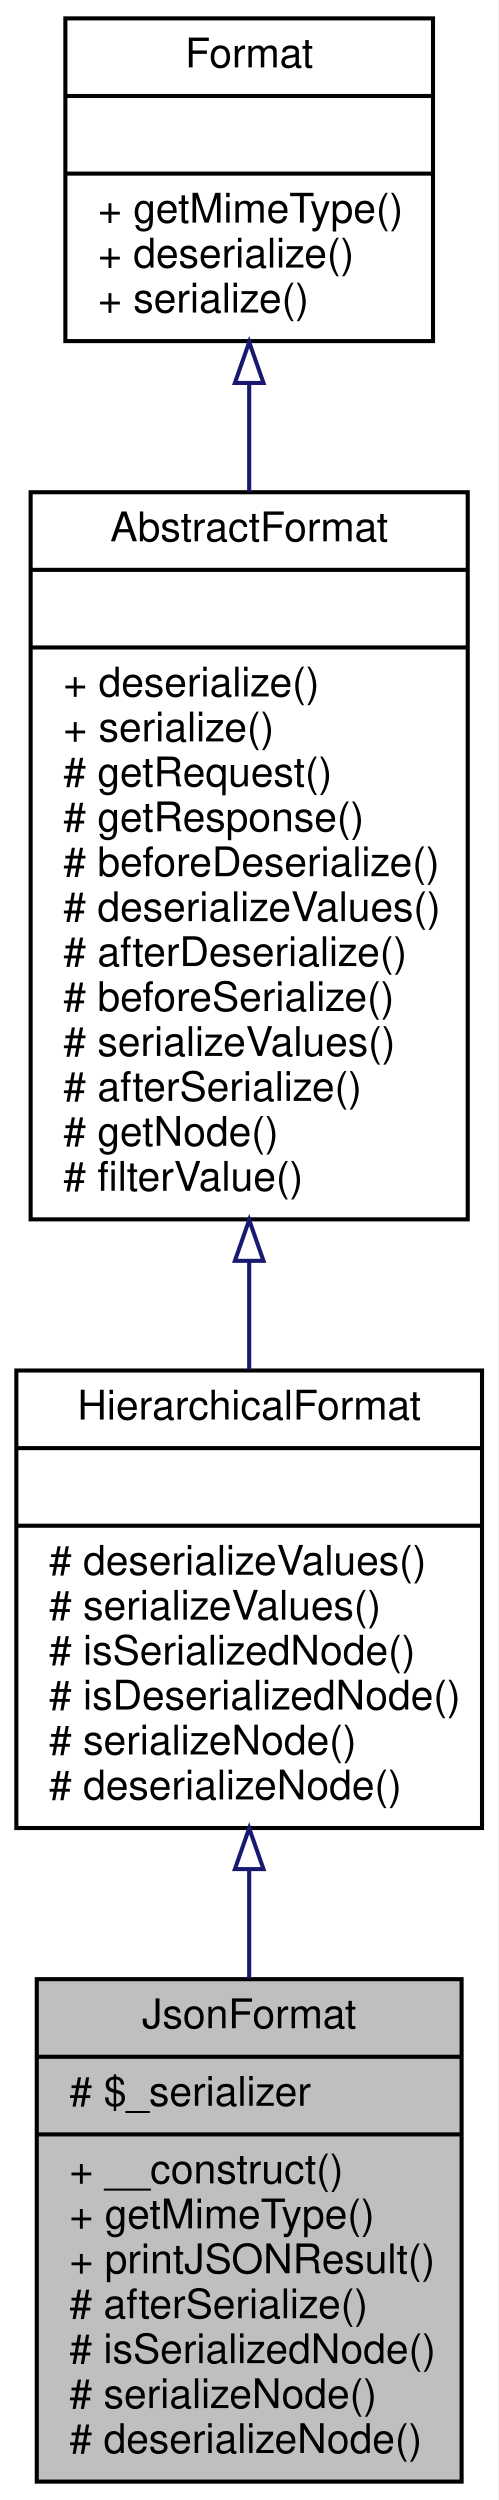
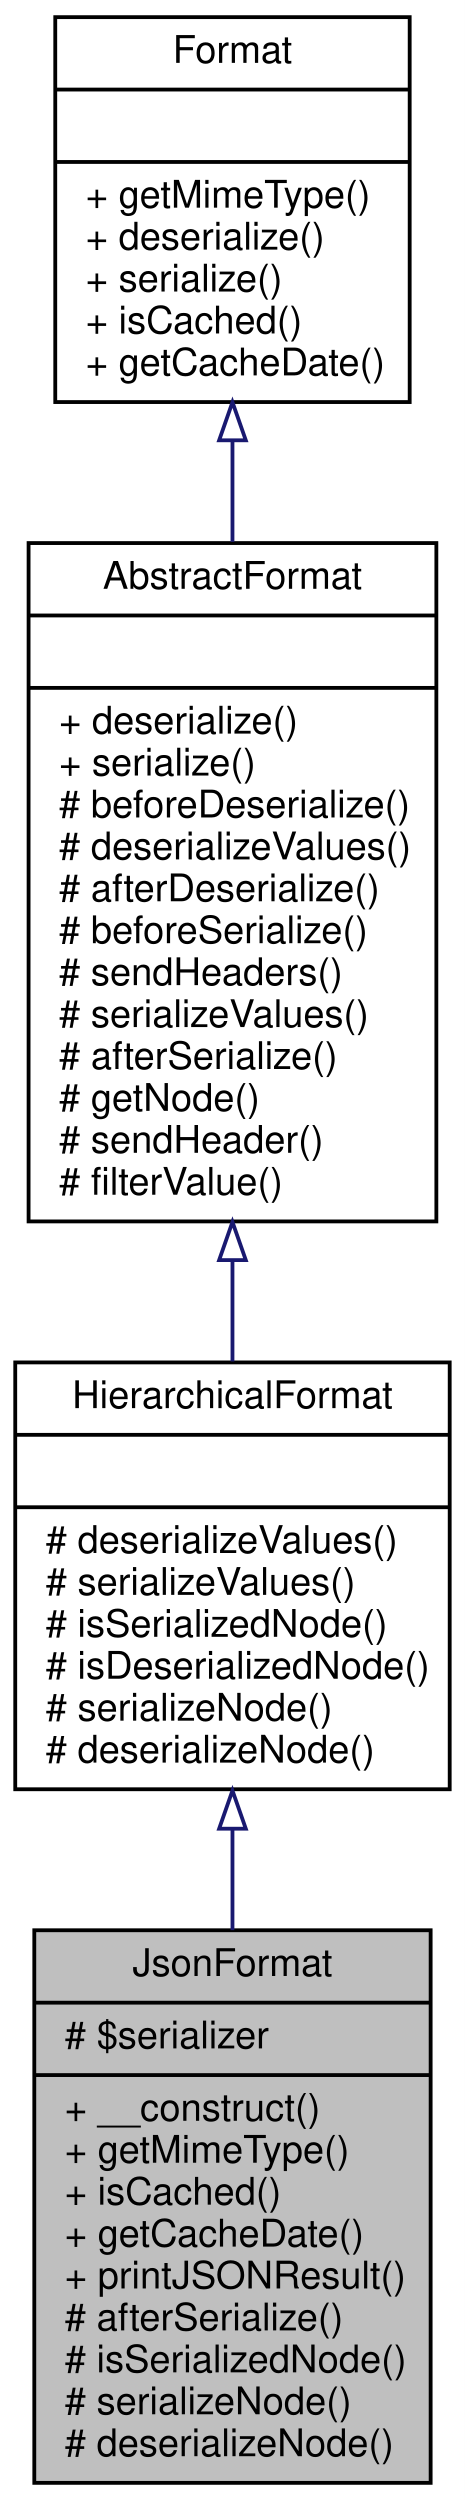
- <svg xmlns="http://www.w3.org/2000/svg" xmlns:xlink="http://www.w3.org/1999/xlink" width="122pt" height="612pt" viewBox="0.00 0.00 122.00 612.00">
-   <g id="graph0" class="graph" transform="scale(1 1) rotate(0) translate(4 608)">
-     <polygon fill="white" stroke="none" points="-4,4 -4,-608 118,-608 118,4 -4,4" />
+ <svg xmlns="http://www.w3.org/2000/svg" xmlns:xlink="http://www.w3.org/1999/xlink" width="122pt" height="656pt" viewBox="0.00 0.00 122.00 656.00">
+   <g id="graph0" class="graph" transform="scale(1 1) rotate(0) translate(4 652)">
+     <polygon fill="white" stroke="none" points="-4,4 -4,-652 118,-652 118,4 -4,4" />
    <g id="node1" class="node">
-       <polygon fill="#bfbfbf" stroke="black" points="5,-0.5 5,-123.5 109,-123.5 109,-0.5 5,-0.5" />
-       <text text-anchor="middle" x="57" y="-111.5" font-family="Helvetica,sans-Serif" font-size="10.00">JsonFormat</text>
-       <polyline fill="none" stroke="black" points="5,-104.5 109,-104.5 " />
-       <text text-anchor="start" x="13" y="-92.5" font-family="Helvetica,sans-Serif" font-size="10.00"># $_serializer</text>
-       <polyline fill="none" stroke="black" points="5,-85.5 109,-85.5 " />
-       <text text-anchor="start" x="13" y="-73.5" font-family="Helvetica,sans-Serif" font-size="10.00">+ __construct()</text>
-       <text text-anchor="start" x="13" y="-62.5" font-family="Helvetica,sans-Serif" font-size="10.00">+ getMimeType()</text>
+       <polygon fill="#bfbfbf" stroke="black" points="5,-0.5 5,-145.5 109,-145.5 109,-0.5 5,-0.5" />
+       <text text-anchor="middle" x="57" y="-133.5" font-family="Helvetica,sans-Serif" font-size="10.00">JsonFormat</text>
+       <polyline fill="none" stroke="black" points="5,-126.5 109,-126.5 " />
+       <text text-anchor="start" x="13" y="-114.5" font-family="Helvetica,sans-Serif" font-size="10.00"># $serializer</text>
+       <polyline fill="none" stroke="black" points="5,-107.5 109,-107.5 " />
+       <text text-anchor="start" x="13" y="-95.5" font-family="Helvetica,sans-Serif" font-size="10.00">+ __construct()</text>
+       <text text-anchor="start" x="13" y="-84.5" font-family="Helvetica,sans-Serif" font-size="10.00">+ getMimeType()</text>
+       <text text-anchor="start" x="13" y="-73.5" font-family="Helvetica,sans-Serif" font-size="10.00">+ isCached()</text>
+       <text text-anchor="start" x="13" y="-62.5" font-family="Helvetica,sans-Serif" font-size="10.00">+ getCacheDate()</text>
      <text text-anchor="start" x="13" y="-51.5" font-family="Helvetica,sans-Serif" font-size="10.00">+ printJSONResult()</text>
      <text text-anchor="start" x="13" y="-40.5" font-family="Helvetica,sans-Serif" font-size="10.00"># afterSerialize()</text>
      <text text-anchor="start" x="13" y="-29.5" font-family="Helvetica,sans-Serif" font-size="10.00"># isSerializedNode()</text>
      <text text-anchor="start" x="13" y="-18.5" font-family="Helvetica,sans-Serif" font-size="10.00"># serializeNode()</text>
      <text text-anchor="start" x="13" y="-7.5" font-family="Helvetica,sans-Serif" font-size="10.00"># deserializeNode()</text>
    </g>
    <g id="node2" class="node">
      <g id="a_node2">
-         <a xlink:href="classwcmf_1_1lib_1_1presentation_1_1format_1_1impl_1_1_hierarchical_format.html" target="_top" xlink:title="HierarchicalFormat maybe used as base class for formats that are able to represent hierarchical data ...">
-           <polygon fill="white" stroke="black" points="0,-160.5 0,-272.5 114,-272.5 114,-160.5 0,-160.5" />
-           <text text-anchor="middle" x="57" y="-260.5" font-family="Helvetica,sans-Serif" font-size="10.00">HierarchicalFormat</text>
-           <polyline fill="none" stroke="black" points="0,-253.5 114,-253.5 " />
-           <text text-anchor="middle" x="57" y="-241.5" font-family="Helvetica,sans-Serif" font-size="10.00"> </text>
-           <polyline fill="none" stroke="black" points="0,-234.5 114,-234.5 " />
-           <text text-anchor="start" x="8" y="-222.5" font-family="Helvetica,sans-Serif" font-size="10.00"># deserializeValues()</text>
-           <text text-anchor="start" x="8" y="-211.5" font-family="Helvetica,sans-Serif" font-size="10.00"># serializeValues()</text>
-           <text text-anchor="start" x="8" y="-200.5" font-family="Helvetica,sans-Serif" font-size="10.00"># isSerializedNode()</text>
-           <text text-anchor="start" x="8" y="-189.5" font-family="Helvetica,sans-Serif" font-size="10.00"># isDeserializedNode()</text>
-           <text text-anchor="start" x="8" y="-178.5" font-family="Helvetica,sans-Serif" font-size="10.00"># serializeNode()</text>
-           <text text-anchor="start" x="8" y="-167.5" font-family="Helvetica,sans-Serif" font-size="10.00"># deserializeNode()</text>
+         <a xlink:href="classwcmf_1_1lib_1_1presentation_1_1format_1_1impl_1_1_hierarchical_format.html" target="_top" xlink:title="HierarchicalFormat is used as base class for formats that are able to represent hierarchical data lik...">
+           <polygon fill="white" stroke="black" points="0,-182.5 0,-294.5 114,-294.5 114,-182.5 0,-182.5" />
+           <text text-anchor="middle" x="57" y="-282.5" font-family="Helvetica,sans-Serif" font-size="10.00">HierarchicalFormat</text>
+           <polyline fill="none" stroke="black" points="0,-275.5 114,-275.5 " />
+           <text text-anchor="middle" x="57" y="-263.5" font-family="Helvetica,sans-Serif" font-size="10.00"> </text>
+           <polyline fill="none" stroke="black" points="0,-256.5 114,-256.5 " />
+           <text text-anchor="start" x="8" y="-244.5" font-family="Helvetica,sans-Serif" font-size="10.00"># deserializeValues()</text>
+           <text text-anchor="start" x="8" y="-233.5" font-family="Helvetica,sans-Serif" font-size="10.00"># serializeValues()</text>
+           <text text-anchor="start" x="8" y="-222.5" font-family="Helvetica,sans-Serif" font-size="10.00"># isSerializedNode()</text>
+           <text text-anchor="start" x="8" y="-211.5" font-family="Helvetica,sans-Serif" font-size="10.00"># isDeserializedNode()</text>
+           <text text-anchor="start" x="8" y="-200.5" font-family="Helvetica,sans-Serif" font-size="10.00"># serializeNode()</text>
+           <text text-anchor="start" x="8" y="-189.5" font-family="Helvetica,sans-Serif" font-size="10.00"># deserializeNode()</text>
        </a>
      </g>
    </g>
    <g id="edge1" class="edge">
-       <path fill="none" stroke="midnightblue" d="M57,-150.216C57,-141.401 57,-132.386 57,-123.655" />
-       <polygon fill="none" stroke="midnightblue" points="53.5,-150.444 57,-160.444 60.5,-150.444 53.5,-150.444" />
+       <path fill="none" stroke="midnightblue" d="M57,-172.05C57,-163.328 57,-154.347 57,-145.528" />
+       <polygon fill="none" stroke="midnightblue" points="53.5,-172.146 57,-182.146 60.5,-172.146 53.5,-172.146" />
    </g>
    <g id="node3" class="node">
      <g id="a_node3">
-         <a xlink:href="classwcmf_1_1lib_1_1presentation_1_1format_1_1impl_1_1_abstract_format.html" target="_top" xlink:title="AbstractFormat maybe used as base class for specialized formats. ">
-           <polygon fill="white" stroke="black" points="3.5,-309.5 3.5,-487.5 110.5,-487.5 110.5,-309.5 3.5,-309.5" />
-           <text text-anchor="middle" x="57" y="-475.5" font-family="Helvetica,sans-Serif" font-size="10.00">AbstractFormat</text>
-           <polyline fill="none" stroke="black" points="3.5,-468.5 110.5,-468.5 " />
-           <text text-anchor="middle" x="57" y="-456.5" font-family="Helvetica,sans-Serif" font-size="10.00"> </text>
-           <polyline fill="none" stroke="black" points="3.5,-449.5 110.5,-449.5 " />
-           <text text-anchor="start" x="11.5" y="-437.5" font-family="Helvetica,sans-Serif" font-size="10.00">+ deserialize()</text>
-           <text text-anchor="start" x="11.5" y="-426.5" font-family="Helvetica,sans-Serif" font-size="10.00">+ serialize()</text>
-           <text text-anchor="start" x="11.5" y="-415.5" font-family="Helvetica,sans-Serif" font-size="10.00"># getRequest()</text>
-           <text text-anchor="start" x="11.5" y="-404.5" font-family="Helvetica,sans-Serif" font-size="10.00"># getResponse()</text>
-           <text text-anchor="start" x="11.5" y="-393.5" font-family="Helvetica,sans-Serif" font-size="10.00"># beforeDeserialize()</text>
-           <text text-anchor="start" x="11.5" y="-382.5" font-family="Helvetica,sans-Serif" font-size="10.00"># deserializeValues()</text>
-           <text text-anchor="start" x="11.5" y="-371.5" font-family="Helvetica,sans-Serif" font-size="10.00"># afterDeserialize()</text>
-           <text text-anchor="start" x="11.5" y="-360.5" font-family="Helvetica,sans-Serif" font-size="10.00"># beforeSerialize()</text>
-           <text text-anchor="start" x="11.5" y="-349.5" font-family="Helvetica,sans-Serif" font-size="10.00"># serializeValues()</text>
-           <text text-anchor="start" x="11.5" y="-338.5" font-family="Helvetica,sans-Serif" font-size="10.00"># afterSerialize()</text>
-           <text text-anchor="start" x="11.5" y="-327.5" font-family="Helvetica,sans-Serif" font-size="10.00"># getNode()</text>
-           <text text-anchor="start" x="11.5" y="-316.5" font-family="Helvetica,sans-Serif" font-size="10.00"># filterValue()</text>
+         <a xlink:href="classwcmf_1_1lib_1_1presentation_1_1format_1_1impl_1_1_abstract_format.html" target="_top" xlink:title="AbstractFormat is used as base class for specialized formats. ">
+           <polygon fill="white" stroke="black" points="3.5,-331.5 3.5,-509.5 110.5,-509.5 110.5,-331.5 3.5,-331.5" />
+           <text text-anchor="middle" x="57" y="-497.5" font-family="Helvetica,sans-Serif" font-size="10.00">AbstractFormat</text>
+           <polyline fill="none" stroke="black" points="3.5,-490.5 110.5,-490.5 " />
+           <text text-anchor="middle" x="57" y="-478.5" font-family="Helvetica,sans-Serif" font-size="10.00"> </text>
+           <polyline fill="none" stroke="black" points="3.5,-471.5 110.5,-471.5 " />
+           <text text-anchor="start" x="11.5" y="-459.5" font-family="Helvetica,sans-Serif" font-size="10.00">+ deserialize()</text>
+           <text text-anchor="start" x="11.5" y="-448.5" font-family="Helvetica,sans-Serif" font-size="10.00">+ serialize()</text>
+           <text text-anchor="start" x="11.5" y="-437.5" font-family="Helvetica,sans-Serif" font-size="10.00"># beforeDeserialize()</text>
+           <text text-anchor="start" x="11.5" y="-426.5" font-family="Helvetica,sans-Serif" font-size="10.00"># deserializeValues()</text>
+           <text text-anchor="start" x="11.5" y="-415.5" font-family="Helvetica,sans-Serif" font-size="10.00"># afterDeserialize()</text>
+           <text text-anchor="start" x="11.5" y="-404.5" font-family="Helvetica,sans-Serif" font-size="10.00"># beforeSerialize()</text>
+           <text text-anchor="start" x="11.5" y="-393.5" font-family="Helvetica,sans-Serif" font-size="10.00"># sendHeaders()</text>
+           <text text-anchor="start" x="11.5" y="-382.5" font-family="Helvetica,sans-Serif" font-size="10.00"># serializeValues()</text>
+           <text text-anchor="start" x="11.5" y="-371.5" font-family="Helvetica,sans-Serif" font-size="10.00"># afterSerialize()</text>
+           <text text-anchor="start" x="11.5" y="-360.5" font-family="Helvetica,sans-Serif" font-size="10.00"># getNode()</text>
+           <text text-anchor="start" x="11.5" y="-349.5" font-family="Helvetica,sans-Serif" font-size="10.00"># sendHeader()</text>
+           <text text-anchor="start" x="11.5" y="-338.5" font-family="Helvetica,sans-Serif" font-size="10.00"># filterValue()</text>
        </a>
      </g>
    </g>
    <g id="edge2" class="edge">
-       <path fill="none" stroke="midnightblue" d="M57,-299.125C57,-290.097 57,-281.183 57,-272.75" />
-       <polygon fill="none" stroke="midnightblue" points="53.5,-299.346 57,-309.346 60.5,-299.346 53.5,-299.346" />
+       <path fill="none" stroke="midnightblue" d="M57,-321.125C57,-312.097 57,-303.183 57,-294.75" />
+       <polygon fill="none" stroke="midnightblue" points="53.5,-321.346 57,-331.346 60.5,-321.346 53.5,-321.346" />
    </g>
    <g id="node4" class="node">
      <g id="a_node4">
        <a xlink:href="interfacewcmf_1_1lib_1_1presentation_1_1format_1_1_format.html" target="_top" xlink:title="Format defines the interface for all format classes. ">
-           <polygon fill="white" stroke="black" points="12,-524.5 12,-603.5 102,-603.5 102,-524.5 12,-524.5" />
-           <text text-anchor="middle" x="57" y="-591.5" font-family="Helvetica,sans-Serif" font-size="10.00">Format</text>
-           <polyline fill="none" stroke="black" points="12,-584.5 102,-584.5 " />
-           <text text-anchor="middle" x="57" y="-572.5" font-family="Helvetica,sans-Serif" font-size="10.00"> </text>
-           <polyline fill="none" stroke="black" points="12,-565.5 102,-565.5 " />
-           <text text-anchor="start" x="20" y="-553.5" font-family="Helvetica,sans-Serif" font-size="10.00">+ getMimeType()</text>
-           <text text-anchor="start" x="20" y="-542.5" font-family="Helvetica,sans-Serif" font-size="10.00">+ deserialize()</text>
-           <text text-anchor="start" x="20" y="-531.5" font-family="Helvetica,sans-Serif" font-size="10.00">+ serialize()</text>
+           <polygon fill="white" stroke="black" points="10.5,-546.5 10.5,-647.5 103.5,-647.5 103.5,-546.5 10.5,-546.5" />
+           <text text-anchor="middle" x="57" y="-635.5" font-family="Helvetica,sans-Serif" font-size="10.00">Format</text>
+           <polyline fill="none" stroke="black" points="10.5,-628.5 103.5,-628.5 " />
+           <text text-anchor="middle" x="57" y="-616.5" font-family="Helvetica,sans-Serif" font-size="10.00"> </text>
+           <polyline fill="none" stroke="black" points="10.5,-609.5 103.5,-609.5 " />
+           <text text-anchor="start" x="18.5" y="-597.5" font-family="Helvetica,sans-Serif" font-size="10.00">+ getMimeType()</text>
+           <text text-anchor="start" x="18.5" y="-586.5" font-family="Helvetica,sans-Serif" font-size="10.00">+ deserialize()</text>
+           <text text-anchor="start" x="18.5" y="-575.5" font-family="Helvetica,sans-Serif" font-size="10.00">+ serialize()</text>
+           <text text-anchor="start" x="18.5" y="-564.5" font-family="Helvetica,sans-Serif" font-size="10.00">+ isCached()</text>
+           <text text-anchor="start" x="18.5" y="-553.5" font-family="Helvetica,sans-Serif" font-size="10.00">+ getCacheDate()</text>
        </a>
      </g>
    </g>
    <g id="edge3" class="edge">
-       <path fill="none" stroke="midnightblue" d="M57,-514.247C57,-505.789 57,-496.764 57,-487.632" />
-       <polygon fill="none" stroke="midnightblue" points="53.5,-514.253 57,-524.253 60.5,-514.253 53.5,-514.253" />
+       <path fill="none" stroke="midnightblue" d="M57,-536.256C57,-527.708 57,-518.767 57,-509.812" />
+       <polygon fill="none" stroke="midnightblue" points="53.5,-536.462 57,-546.462 60.5,-536.462 53.5,-536.462" />
    </g>
  </g>
</svg>
